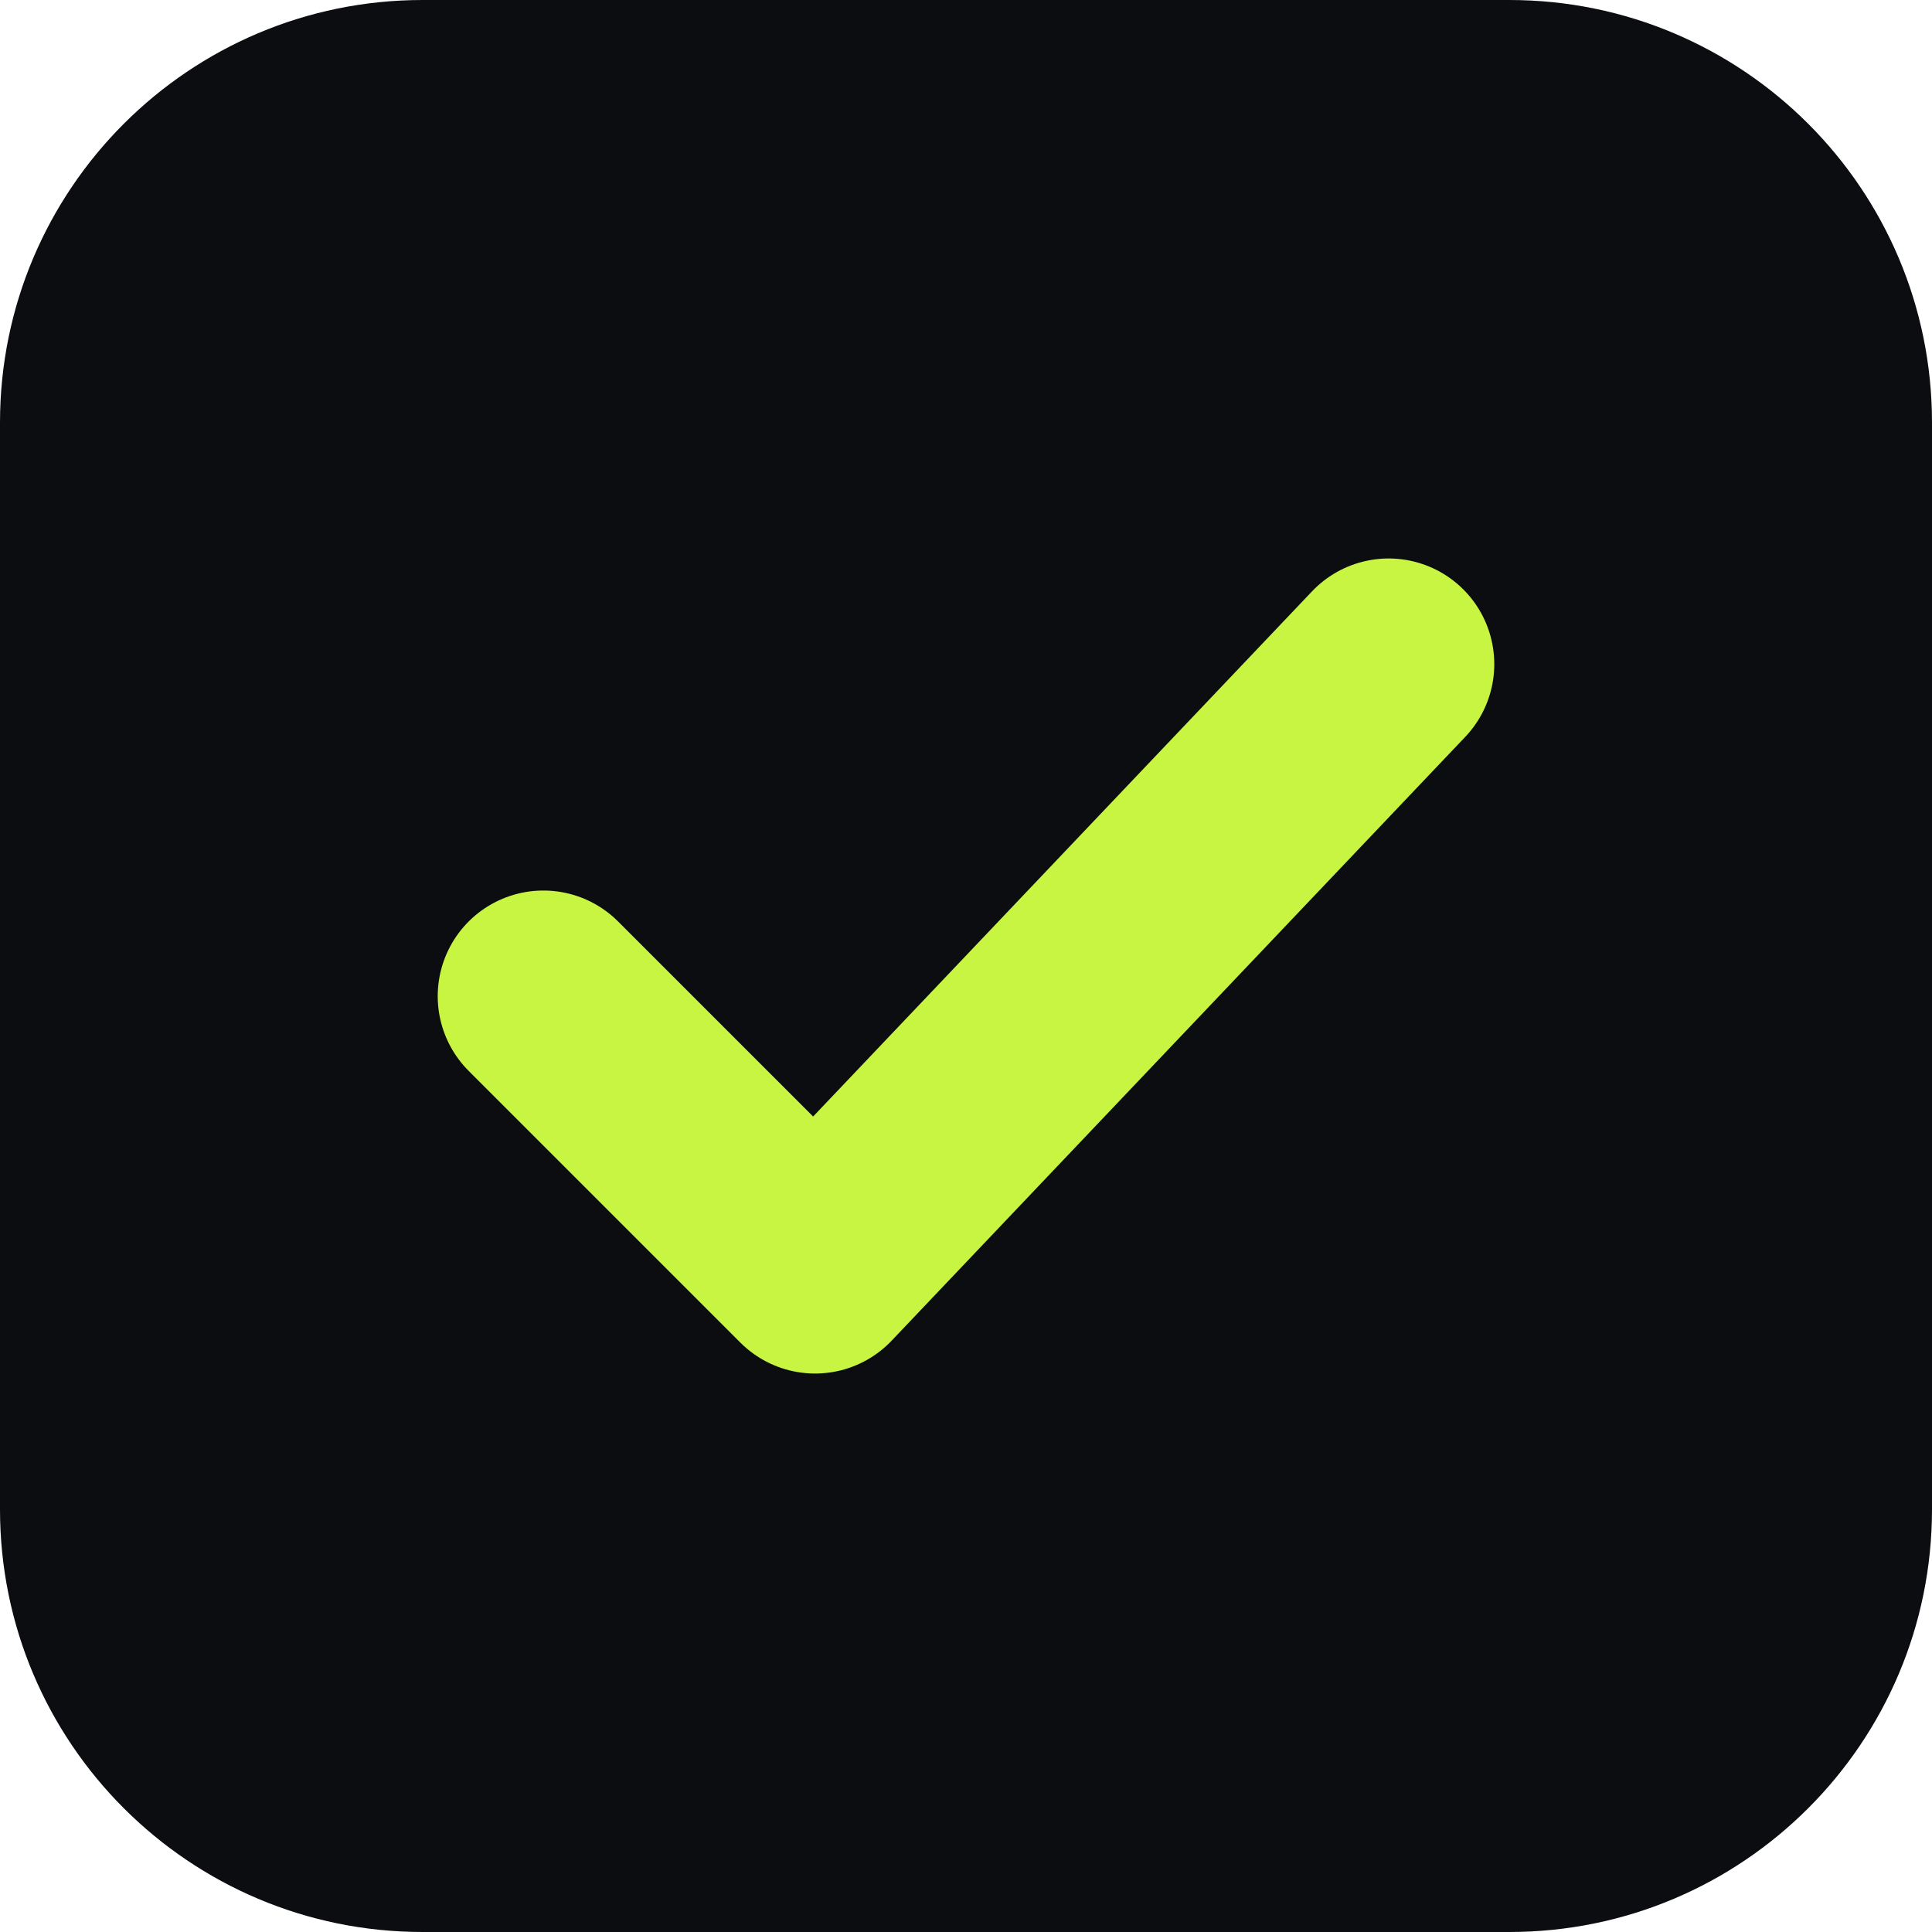
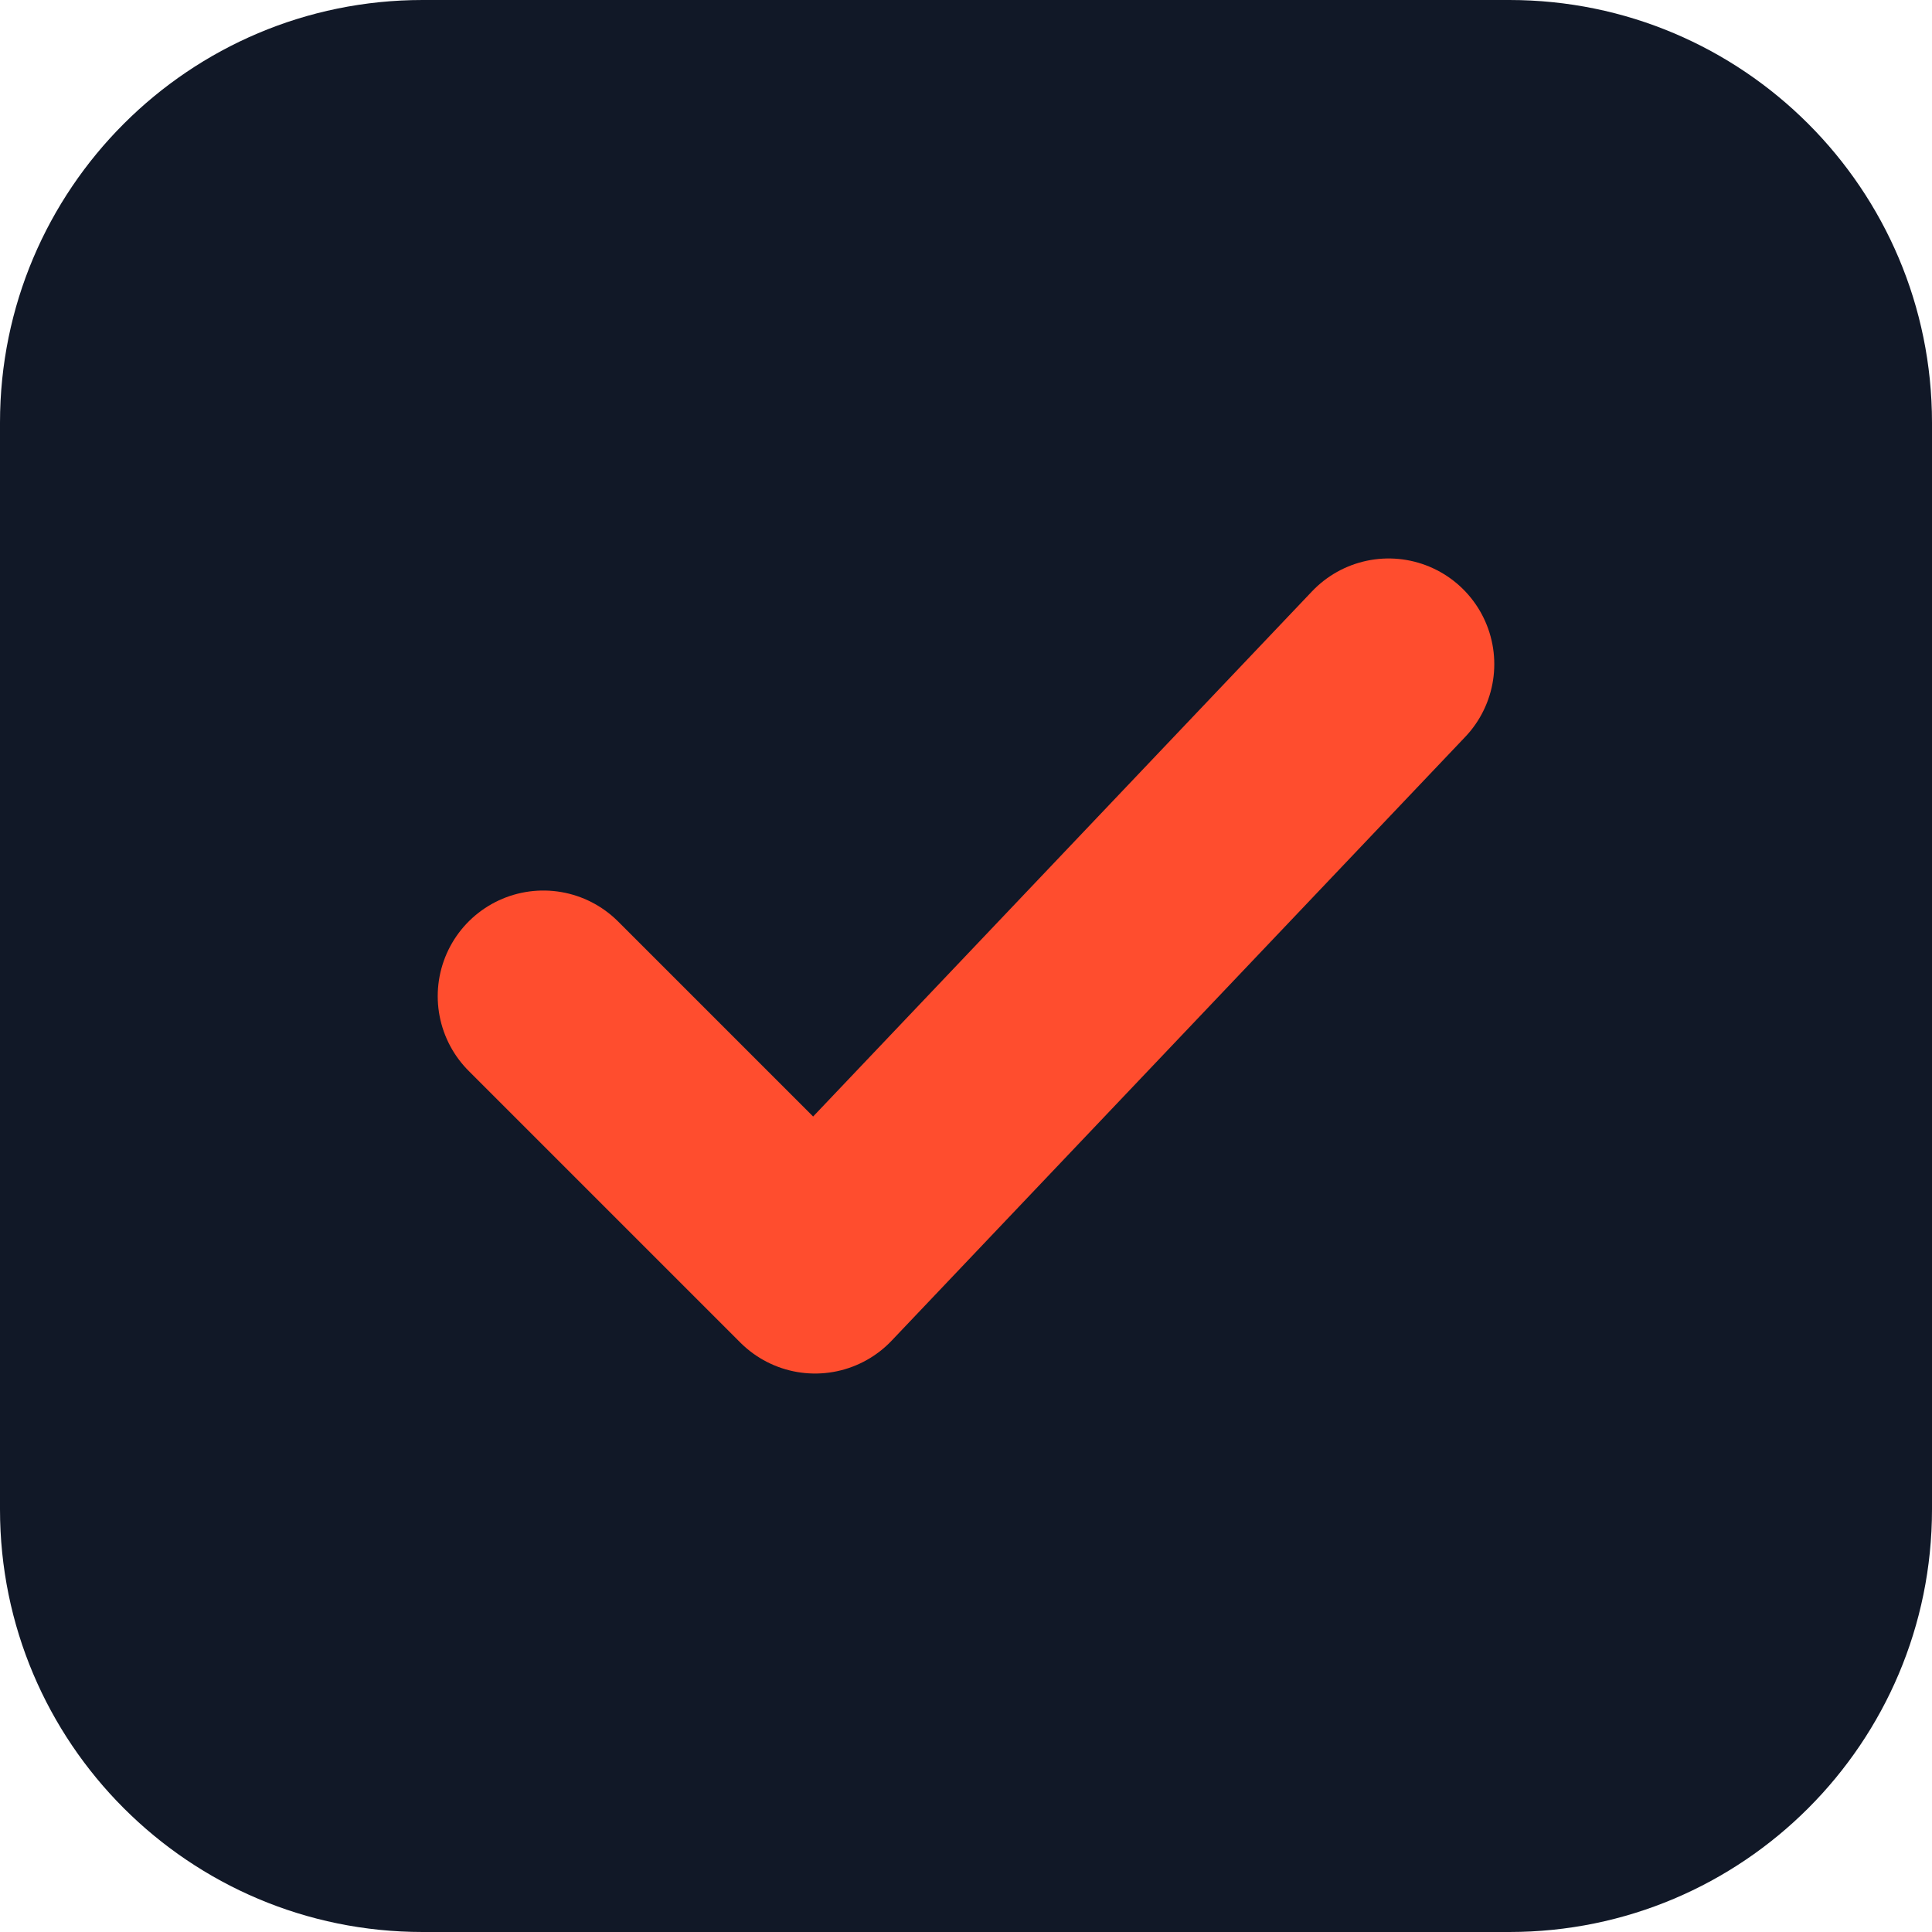
<svg xmlns="http://www.w3.org/2000/svg" viewBox="0 0 64 64">
-   <rect width="64" height="64" rx="14" fill="#0b0d10" />
-   <path d="M18 33l9 9 19-20" fill="none" stroke="#c8f542" stroke-width="7" stroke-linecap="round" stroke-linejoin="round" />
+   <rect width="64" height="64" rx="14" fill="#111827" />
+   <path d="M18 33l9 9 19-20" fill="none" stroke="#ff4d2e" stroke-width="7" stroke-linecap="round" stroke-linejoin="round" />
</svg>
